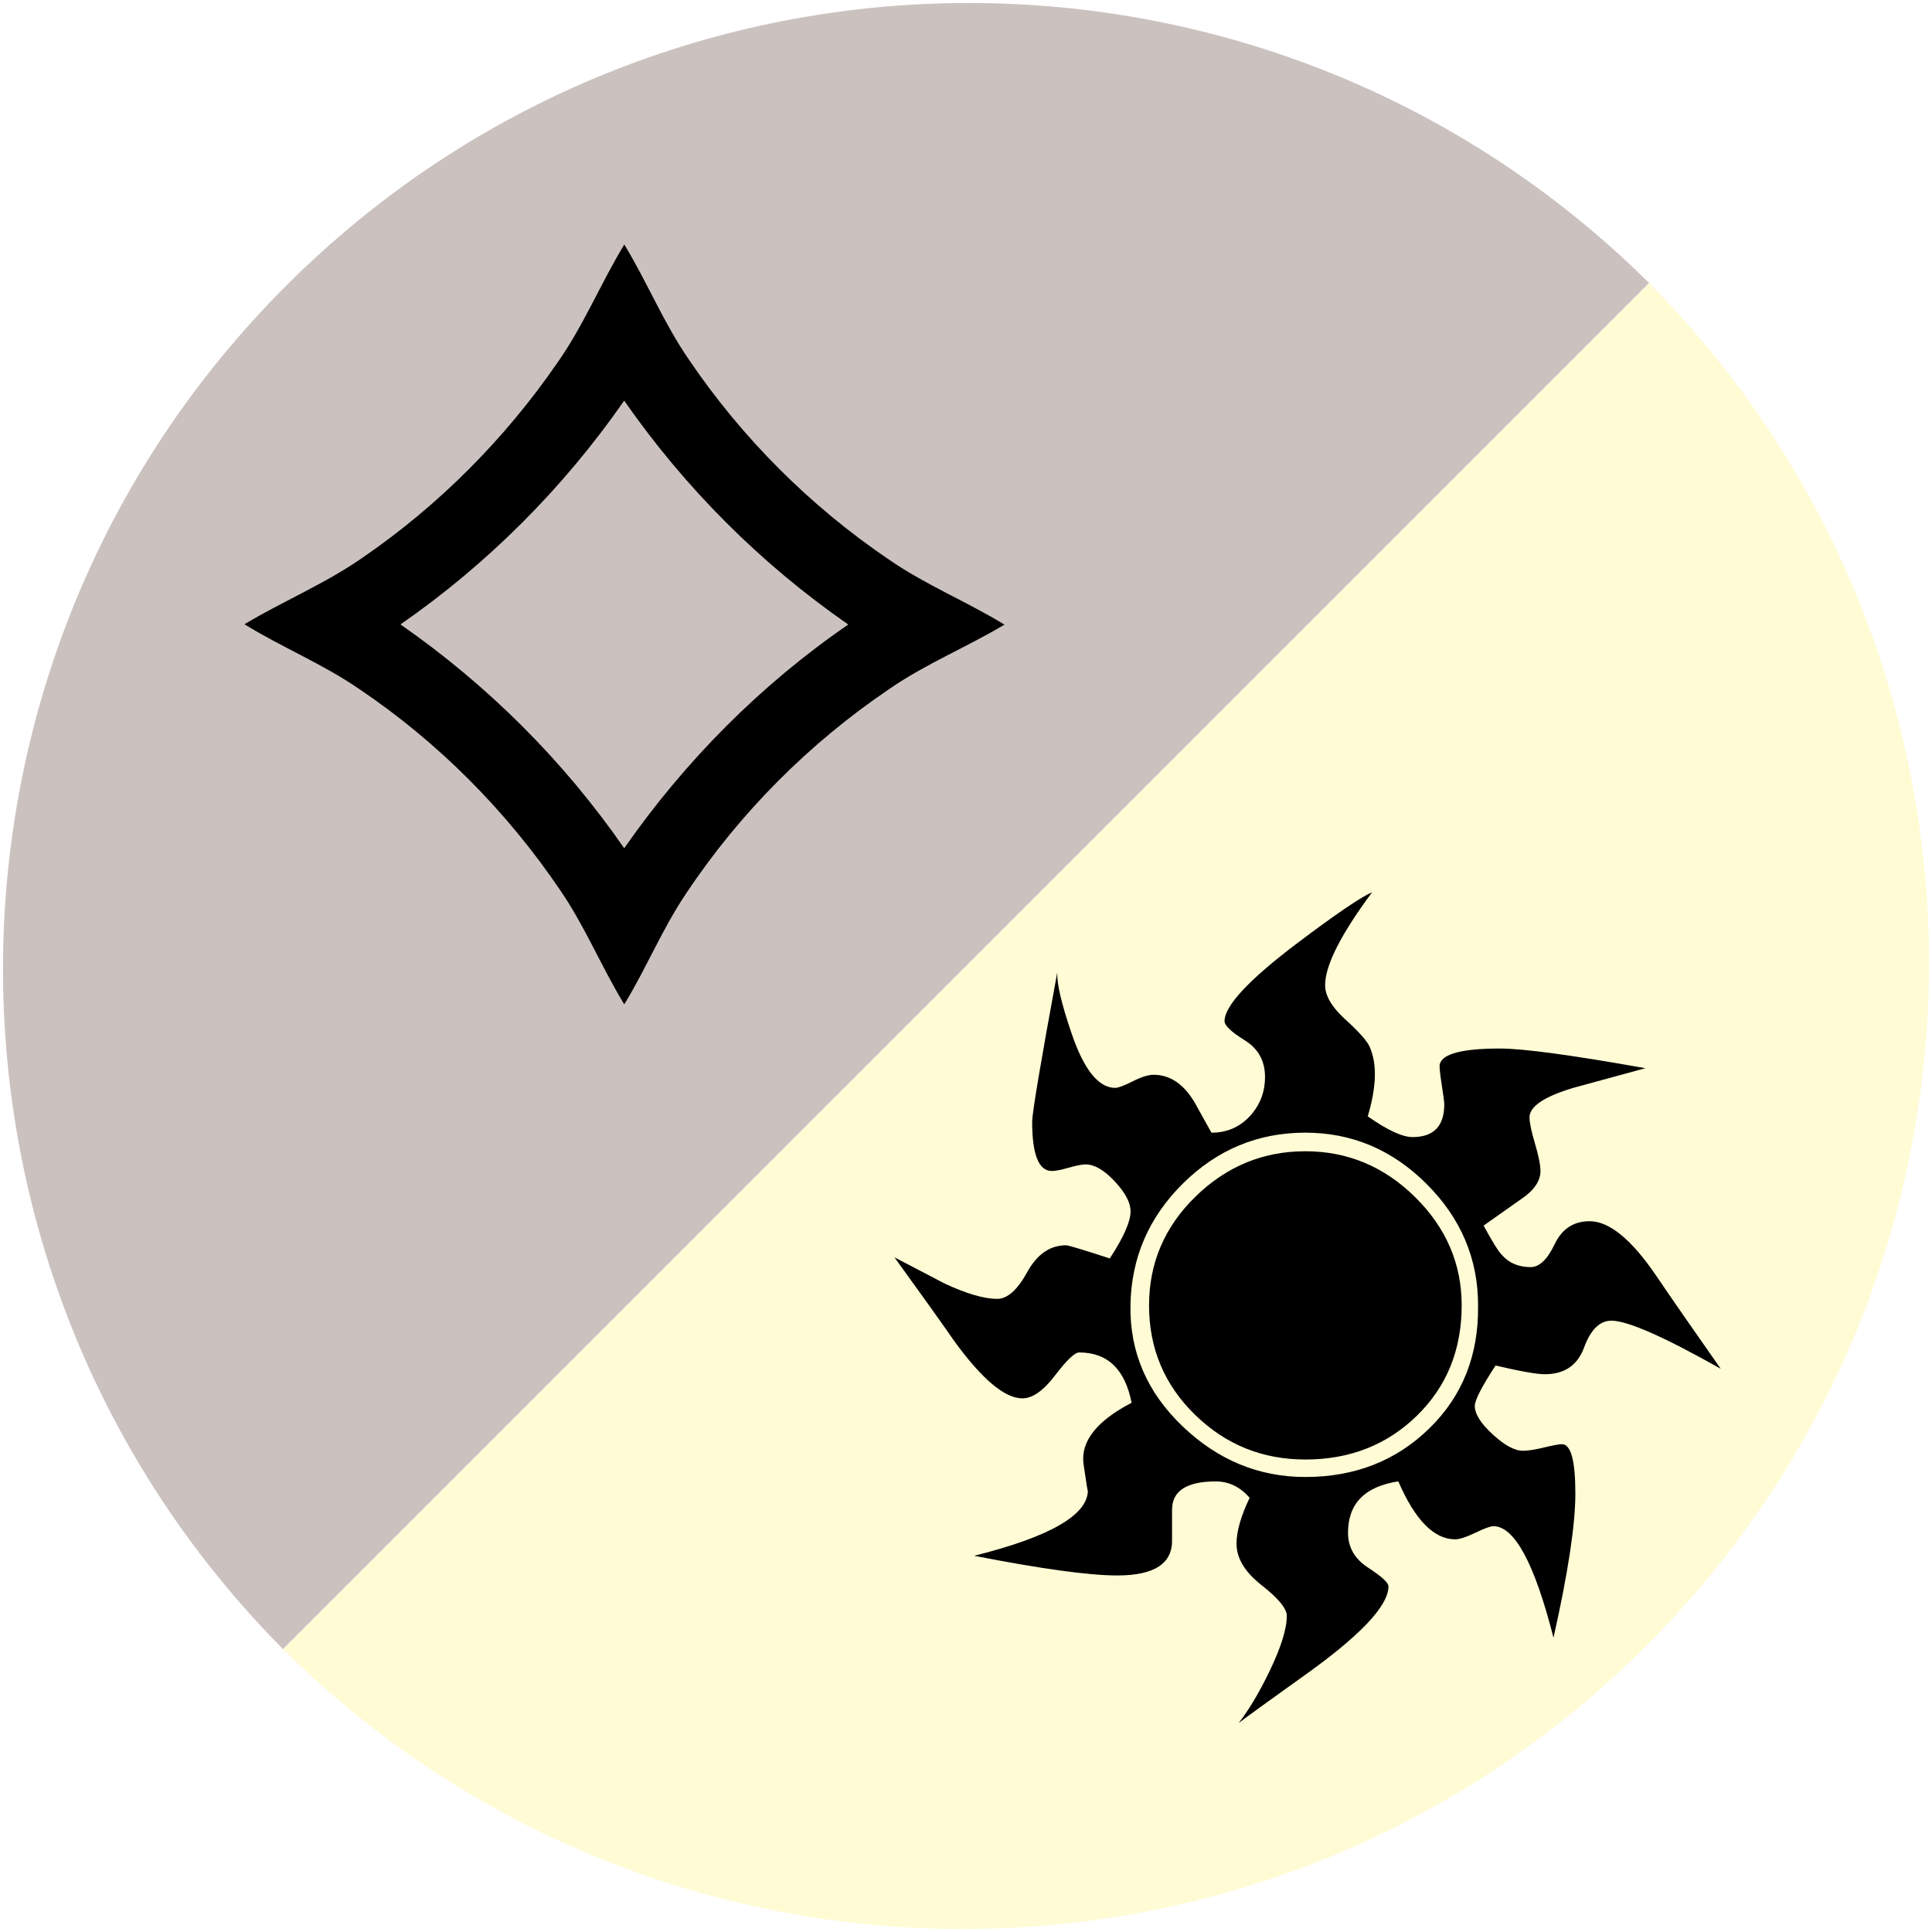
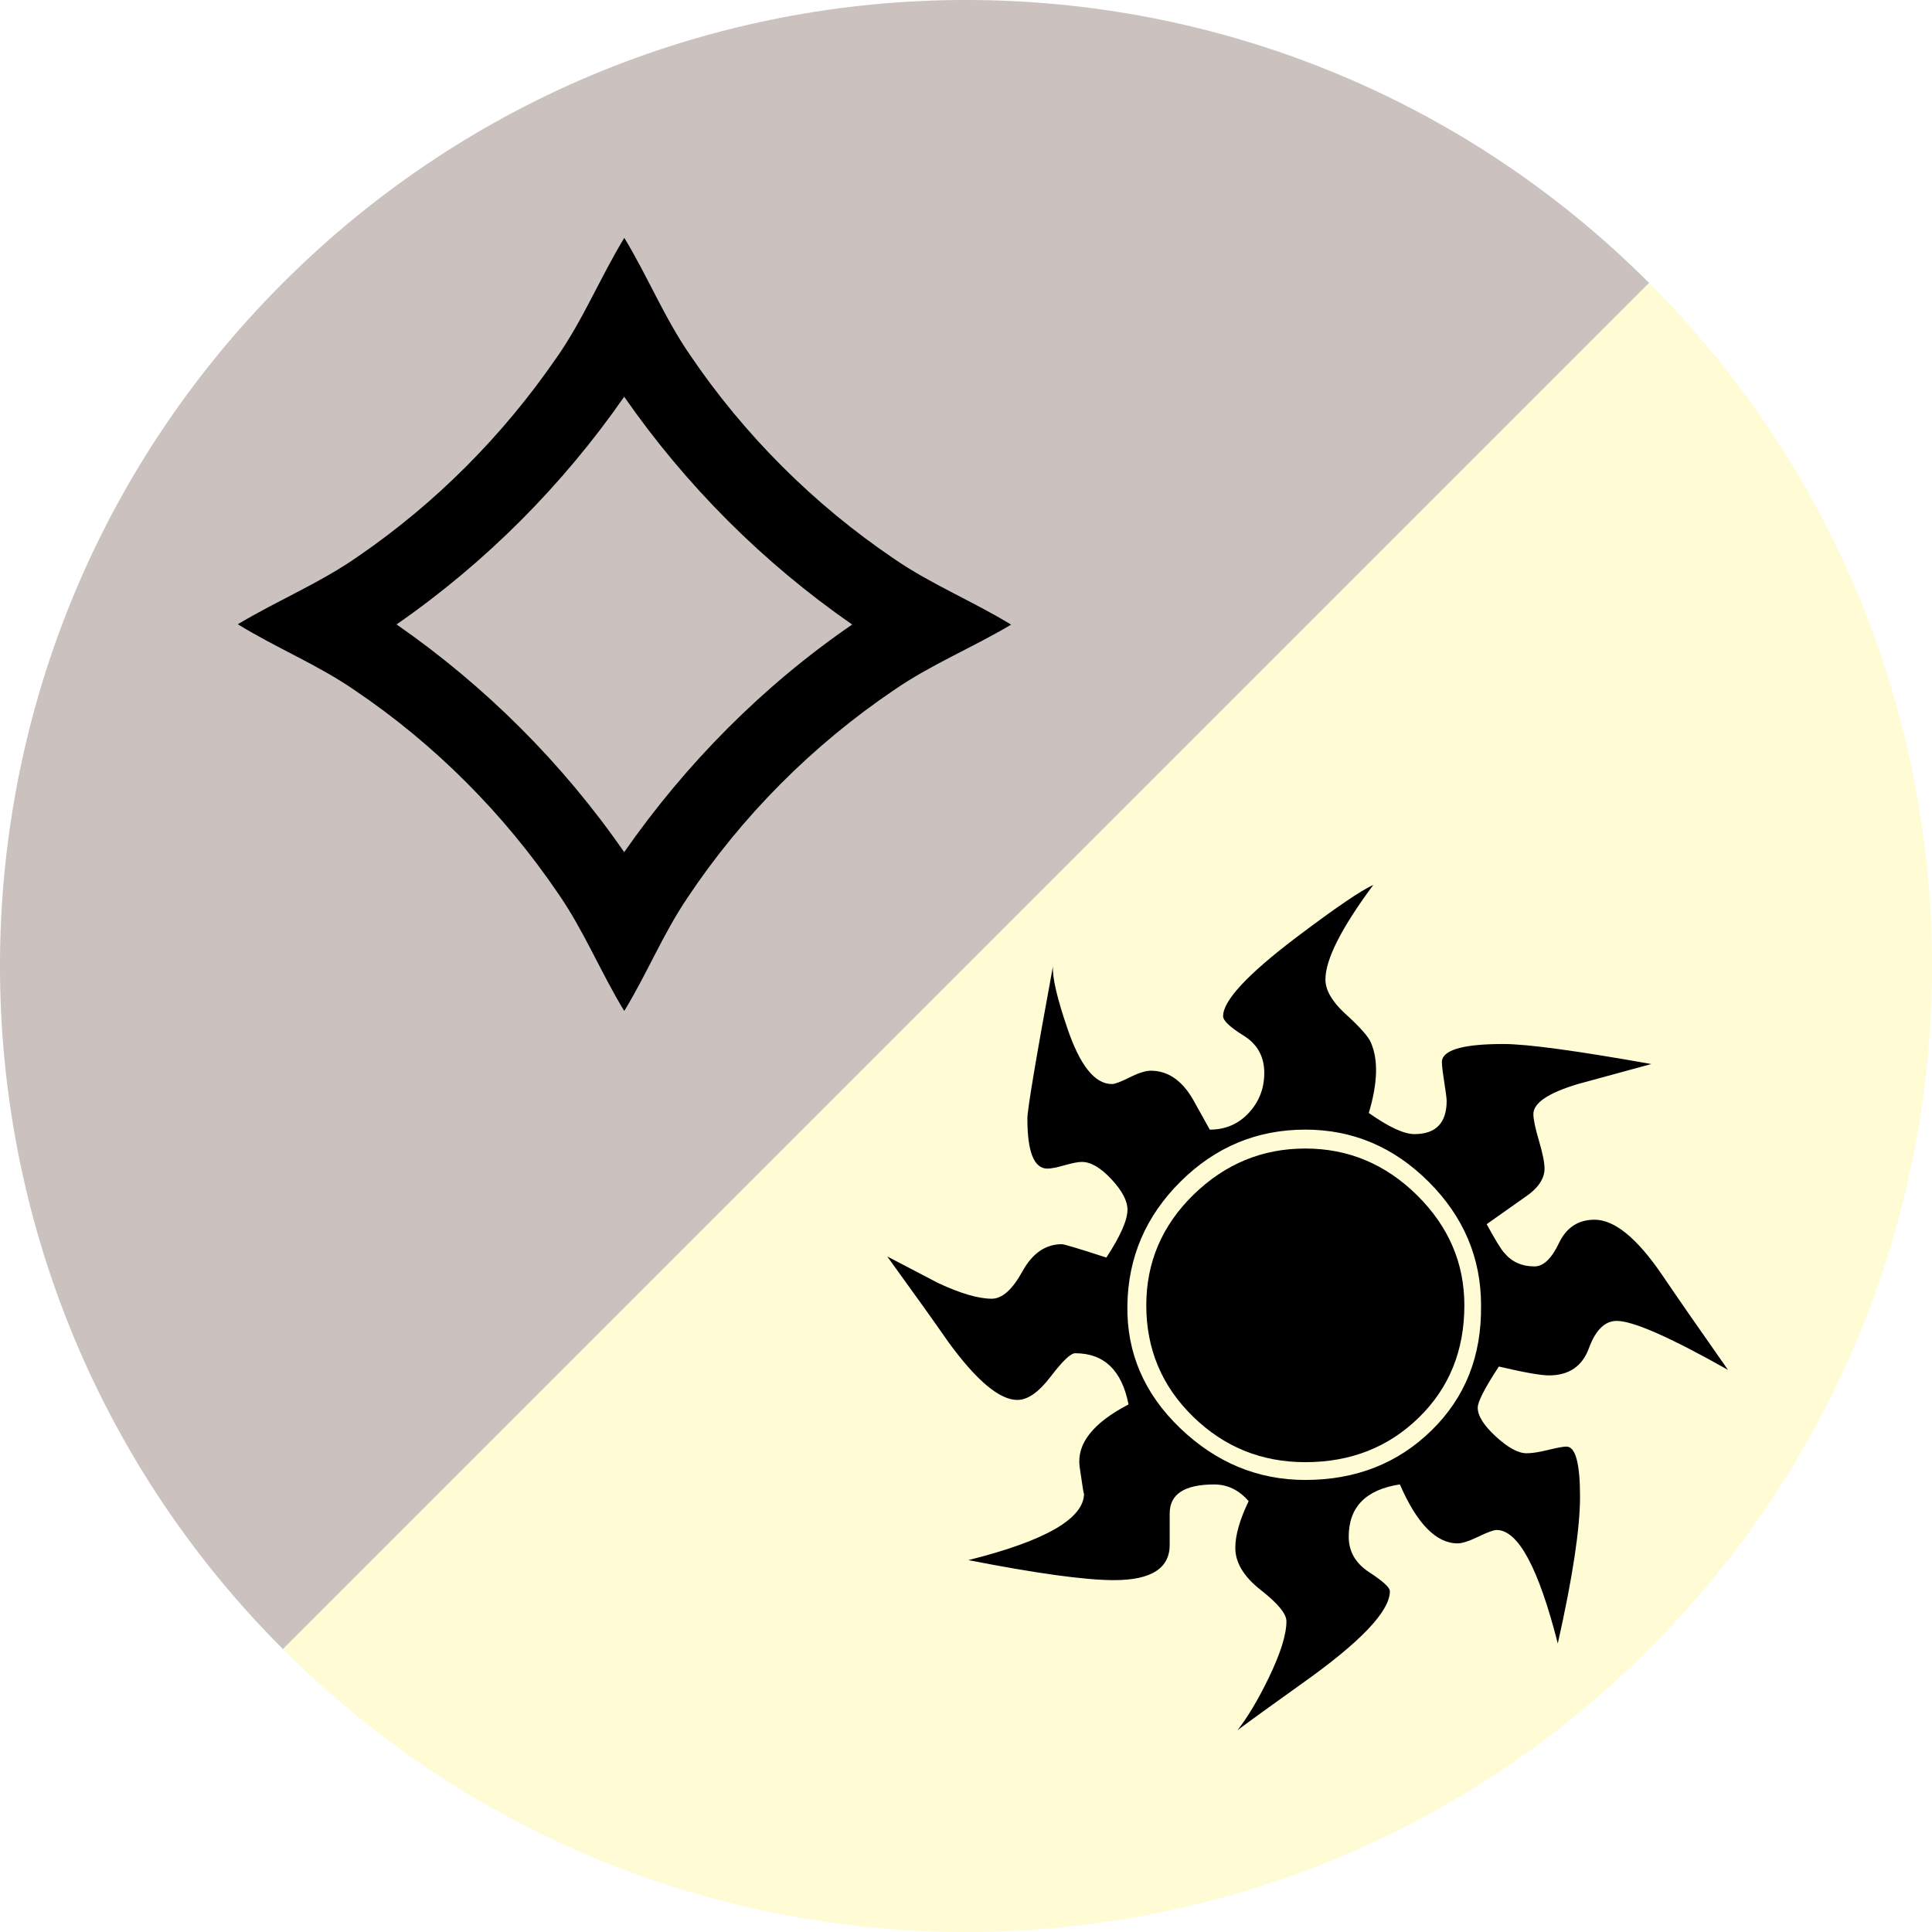
- <svg xmlns="http://www.w3.org/2000/svg" viewBox="0 0 100 100">
-   <path d="M85.355,14.645 A50,50,0,0,1,14.645,85.355 z" fill="#fffbd5" />
-   <path d="M85.355,14.645 A50,50,0,0,0,14.645,85.355 z" fill="#cbc2bf" />
-   <svg height="43" viewBox="0 0 32 32" width="43" x="46.178" y="46.178">
+ <svg xmlns="http://www.w3.org/2000/svg" viewBox="0 0 32 32">
+   <path d="M27.314,4.686 A16,16,0,0,1,4.686,27.314 z" fill="#fffbd5" />
+   <path d="M27.314,4.686 A16,16,0,0,0,4.686,27.314 z" fill="#cbc2bf" />
+   <svg height="14" viewBox="0 0 32 32" width="14" x="14.657" y="14.657">
    <path d="M31.915,18.358 c-2.189,-1.234,-3.593,-1.852,-4.21,-1.852,-0.448,0,-0.799,0.344,-1.052,1.032 s-0.758,1.031,-1.515,1.031 c-0.309,0,-0.94,-0.112,-1.895,-0.336,-0.533,0.814,-0.8,1.334,-0.8,1.558,0,0.309,0.23,0.673,0.689,1.095 s0.846,0.631,1.162,0.631 c0.201,0,0.473,-0.042,0.817,-0.127,0.344,-0.083,0.574,-0.126,0.689,-0.126,0.345,0,0.516,0.632,0.516,1.895,0,1.207,-0.28,3.059,-0.842,5.558,-0.73,-2.863,-1.502,-4.295,-2.315,-4.295,-0.113,0,-0.344,0.084,-0.695,0.254,-0.351,0.168,-0.611,0.252,-0.779,0.252,-0.814,0,-1.543,-0.743,-2.189,-2.232,-1.291,0.197,-1.937,0.857,-1.937,1.98,0,0.562,0.259,1.01,0.779,1.347,0.518,0.336,0.779,0.576,0.779,0.716,0,0.759,-1.109,1.924,-3.327,3.495,-1.178,0.842,-1.993,1.431,-2.441,1.768,0.392,-0.505,0.785,-1.164,1.179,-1.978,0.448,-0.926,0.673,-1.642,0.673,-2.148,0,-0.28,-0.323,-0.674,-0.968,-1.179 s-0.968,-1.038,-0.968,-1.599 c0,-0.477,0.168,-1.066,0.505,-1.768,-0.365,-0.421,-0.799,-0.632,-1.305,-0.632,-1.123,0,-1.684,0.366,-1.684,1.095,0,-0.505,0,-0.127,0,1.137,0.027,0.926,-0.674,1.39,-2.106,1.39,-1.094,0,-2.934,-0.253,-5.515,-0.758,2.919,-0.73,4.379,-1.572,4.379,-2.526,0,0.112,-0.056,-0.224,-0.168,-1.011,-0.113,-0.869,0.505,-1.656,1.852,-2.357,-0.253,-1.291,-0.925,-1.938,-2.021,-1.938,-0.168,0,-0.478,0.295,-0.926,0.883,-0.449,0.591,-0.87,0.885,-1.262,0.885,-0.674,0,-1.545,-0.73,-2.61,-2.19,-0.506,-0.729,-1.278,-1.81,-2.316,-3.242,0.645,0.338,1.291,0.674,1.937,1.011,0.842,0.392,1.515,0.589,2.021,0.589,0.393,0,0.779,-0.344,1.158,-1.032 s0.877,-1.032,1.495,-1.032 c0.085,0,0.646,0.168,1.684,0.506,0.533,-0.814,0.8,-1.418,0.8,-1.811,0,-0.337,-0.204,-0.723,-0.611,-1.158 s-0.779,-0.652,-1.116,-0.652 c-0.141,0,-0.358,0.042,-0.653,0.126,-0.294,0.084,-0.512,0.127,-0.652,0.127,-0.506,0,-0.758,-0.632,-0.758,-1.895,0,-0.337,0.323,-2.259,0.969,-5.768,-0.029,0.42,0.154,1.207,0.547,2.357,0.477,1.404,1.038,2.105,1.685,2.105,0.111,0,0.336,-0.084,0.673,-0.253 s0.603,-0.252,0.8,-0.252 c0.645,0,1.178,0.365,1.6,1.094 l0.632,1.137 c0.589,0,1.081,-0.21,1.473,-0.631 s0.59,-0.927,0.59,-1.516 c0,-0.617,-0.259,-1.088,-0.779,-1.411 s-0.78,-0.568,-0.78,-0.737 c0,-0.59,0.927,-1.586,2.779,-2.989,1.487,-1.122,2.456,-1.782,2.906,-1.979,-1.207,1.628,-1.811,2.82,-1.811,3.579,0,0.393,0.238,0.815,0.716,1.263,0.589,0.533,0.926,0.912,1.01,1.137,0.28,0.647,0.252,1.53,-0.084,2.653,0.758,0.534,1.333,0.8,1.727,0.8,0.813,0,1.221,-0.422,1.221,-1.263,0,-0.084,-0.035,-0.351,-0.105,-0.8,-0.071,-0.449,-0.091,-0.702,-0.064,-0.758,0.112,-0.393,0.884,-0.59,2.316,-0.59,0.898,0,2.764,0.253,5.6,0.758,-0.618,0.168,-1.544,0.42,-2.779,0.758,-1.123,0.337,-1.685,0.716,-1.685,1.137,0,0.197,0.07,0.533,0.211,1.01 s0.211,0.828,0.211,1.053 c0,0.392,-0.253,0.758,-0.758,1.094 l-1.432,1.011 c0.337,0.618,0.561,0.983,0.674,1.094,0.28,0.336,0.659,0.505,1.137,0.505,0.337,0,0.645,-0.295,0.926,-0.884 s0.73,-0.884,1.347,-0.884 c0.758,0,1.614,0.702,2.569,2.106,0.532,0.788,1.36,1.98,2.483,3.58 z M22.569,15.917 c0,-1.796,-0.66,-3.354,-1.98,-4.674 s-2.877,-1.979,-4.673,-1.979 c-1.825,0,-3.397,0.653,-4.716,1.959 s-1.993,2.87,-2.021,4.694 c-0.029,1.796,0.638,3.347,2,4.651,1.362,1.305,2.94,1.959,4.736,1.959,1.909,0,3.501,-0.625,4.778,-1.874,1.278,-1.248,1.902,-2.827,1.875,-4.736 z M21.937,15.917 c0,1.712,-0.576,3.131,-1.727,4.252,-1.152,1.124,-2.583,1.685,-4.295,1.685,-1.656,0,-3.074,-0.575,-4.252,-1.727,-1.178,-1.15,-1.768,-2.554,-1.768,-4.21,0,-1.627,0.596,-3.025,1.788,-4.189,1.194,-1.165,2.604,-1.748,4.232,-1.748 s3.038,0.589,4.232,1.769 c1.193,1.179,1.79,2.568,1.79,4.168 z" />
  </svg>
-   <svg height="43" viewBox="0 0 32 32" width="43" x="10.822" y="10.822">
+   <svg height="14" viewBox="0 0 32 32" width="14" x="3.343" y="3.343">
    <path d="M13.407,5.933 c1.013,-1.434,1.676,-3.071,2.587,-4.569,0.88,1.447,1.519,3.03,2.483,4.426,2.052,3.033,4.694,5.67,7.727,7.722,1.401,0.967,2.987,1.608,4.434,2.495,-1.456,0.868,-3.038,1.512,-4.436,2.478,-3.081,2.085,-5.76,4.771,-7.821,7.869,-0.919,1.357,-1.536,2.886,-2.389,4.279,-0.882,-1.444,-1.521,-3.028,-2.486,-4.424,-2.054,-3.03,-4.687,-5.678,-7.725,-7.724,-1.396,-0.962,-2.977,-1.603,-4.419,-2.493,1.5,-0.899,3.129,-1.569,4.564,-2.575,2.924,-2.006,5.47,-4.566,7.481,-7.486 z M7.373,15.999 c3.358,2.334,6.29,5.258,8.617,8.621,2.339,-3.356,5.256,-6.3,8.631,-8.617,-3.366,-2.334,-6.295,-5.263,-8.631,-8.624,-2.334,3.356,-5.256,6.288,-8.617,8.619 z" />
  </svg>
</svg>
